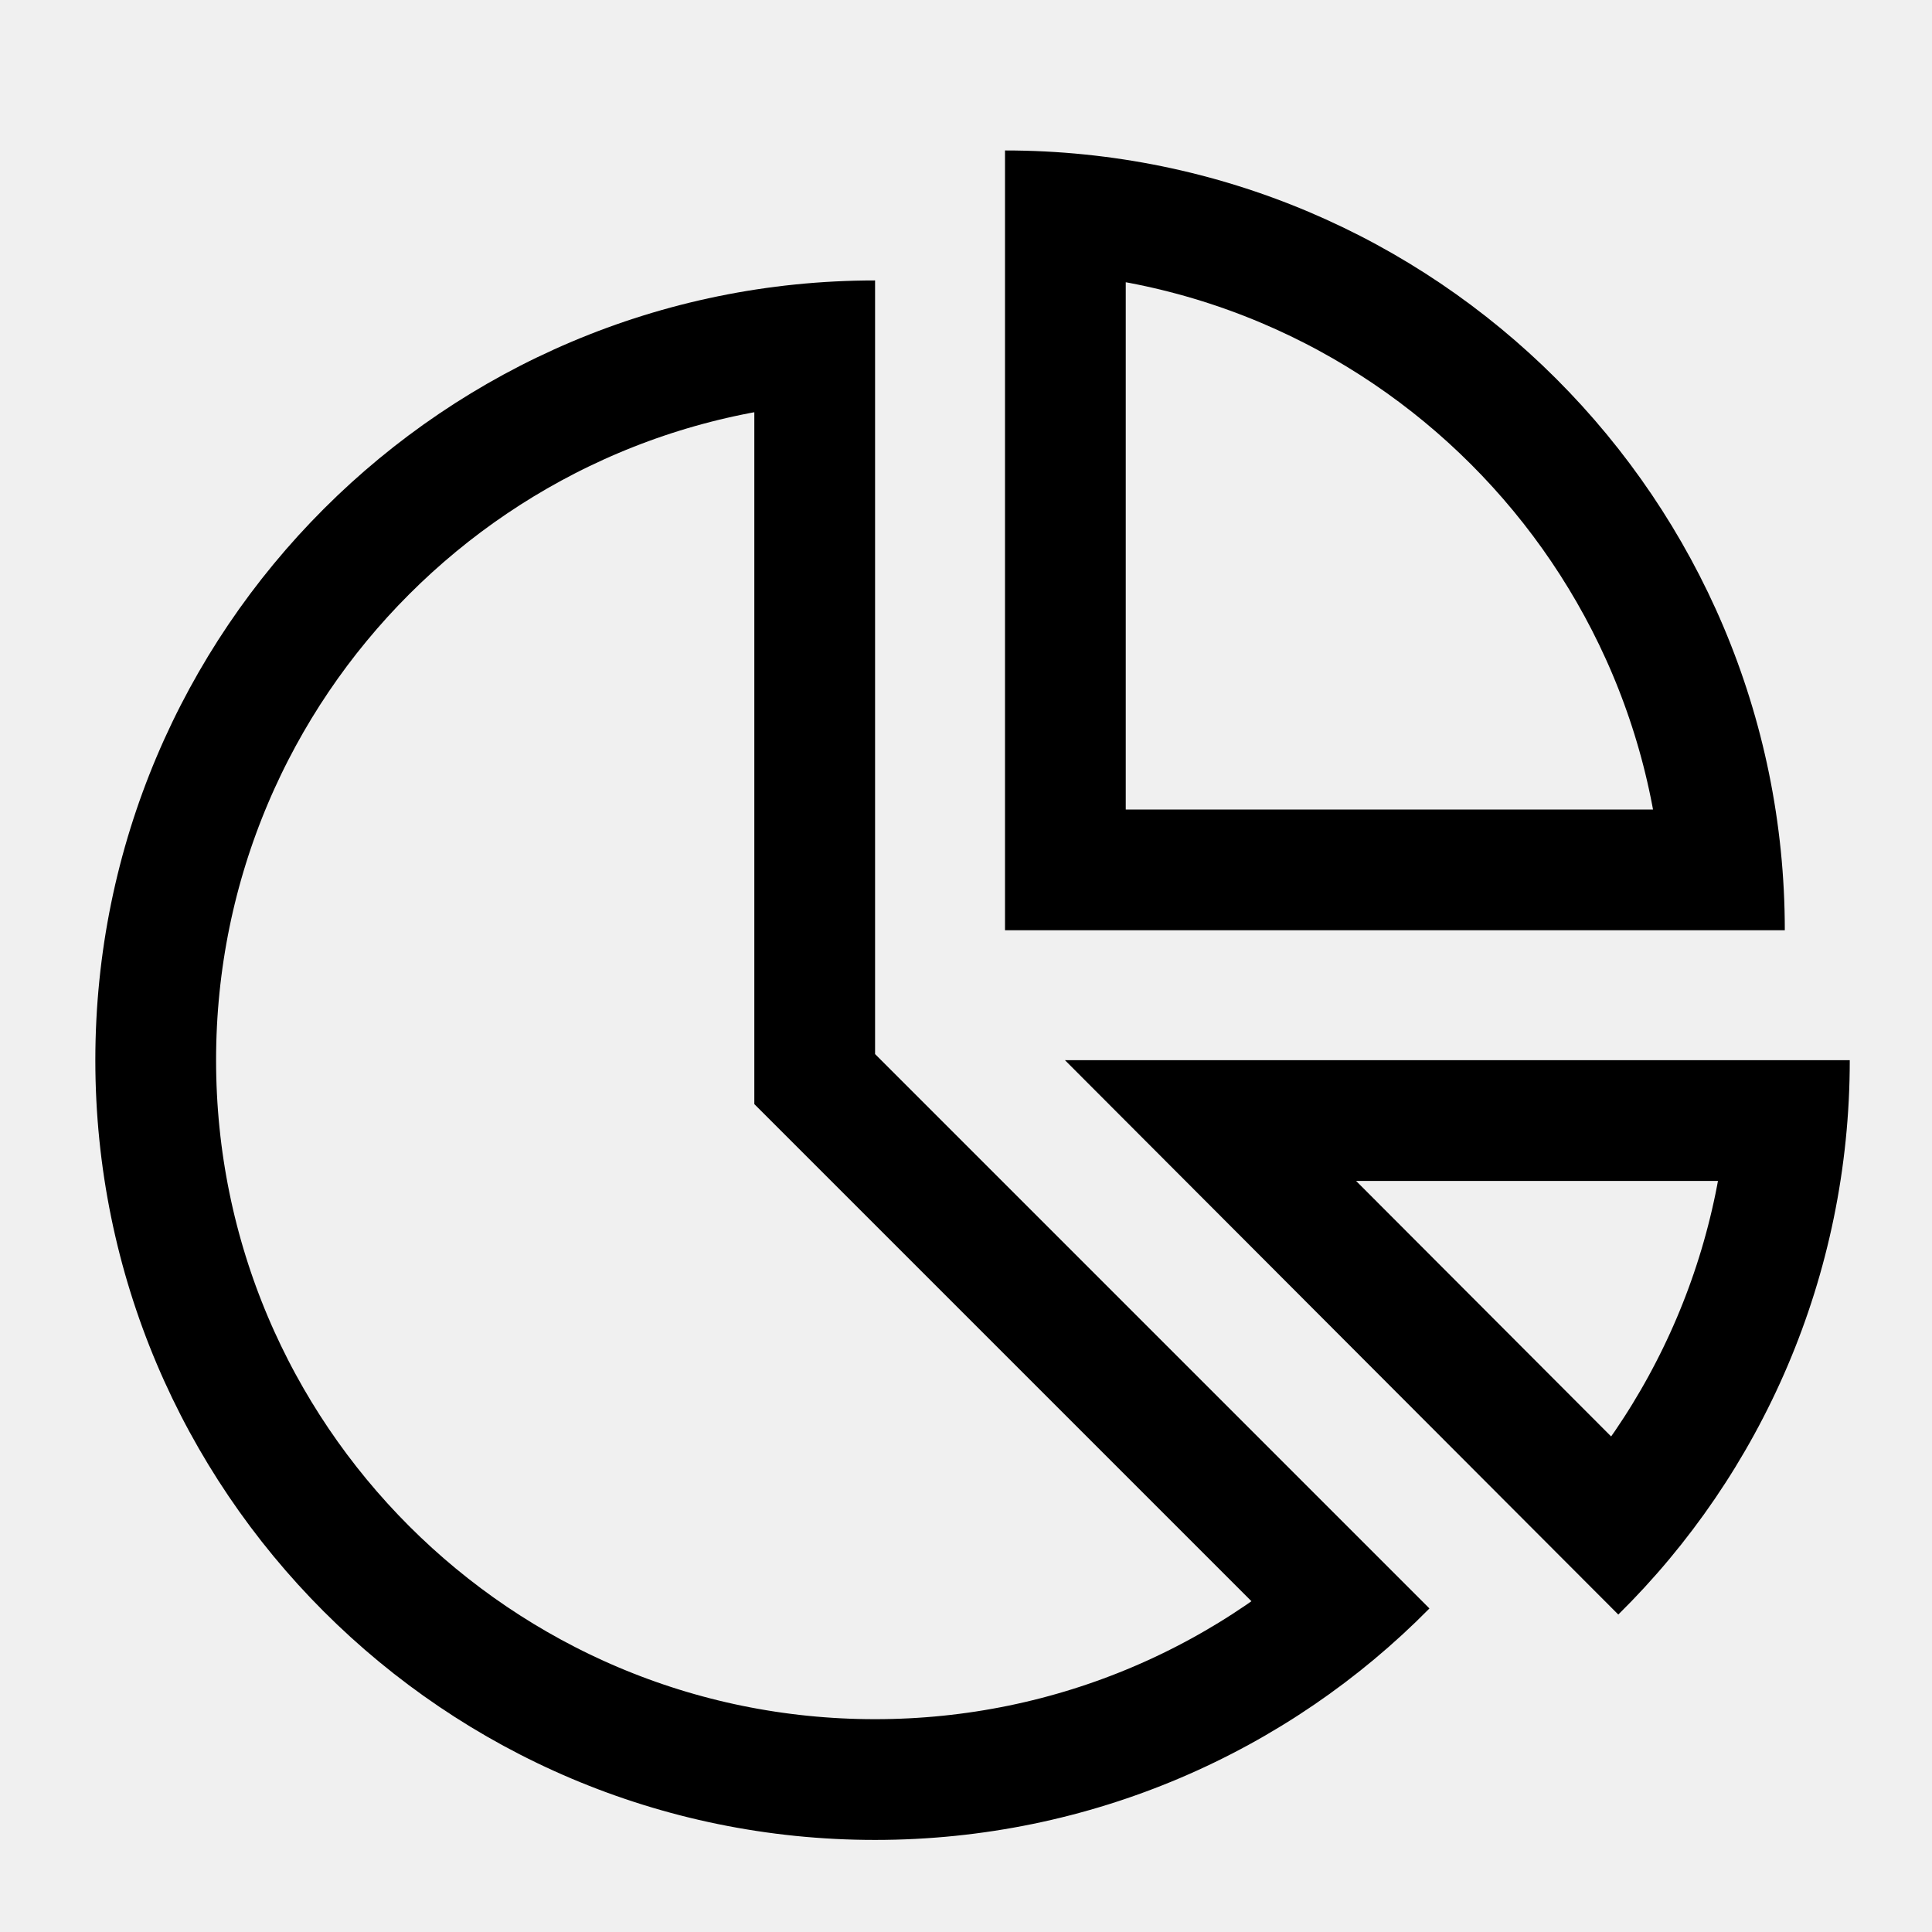
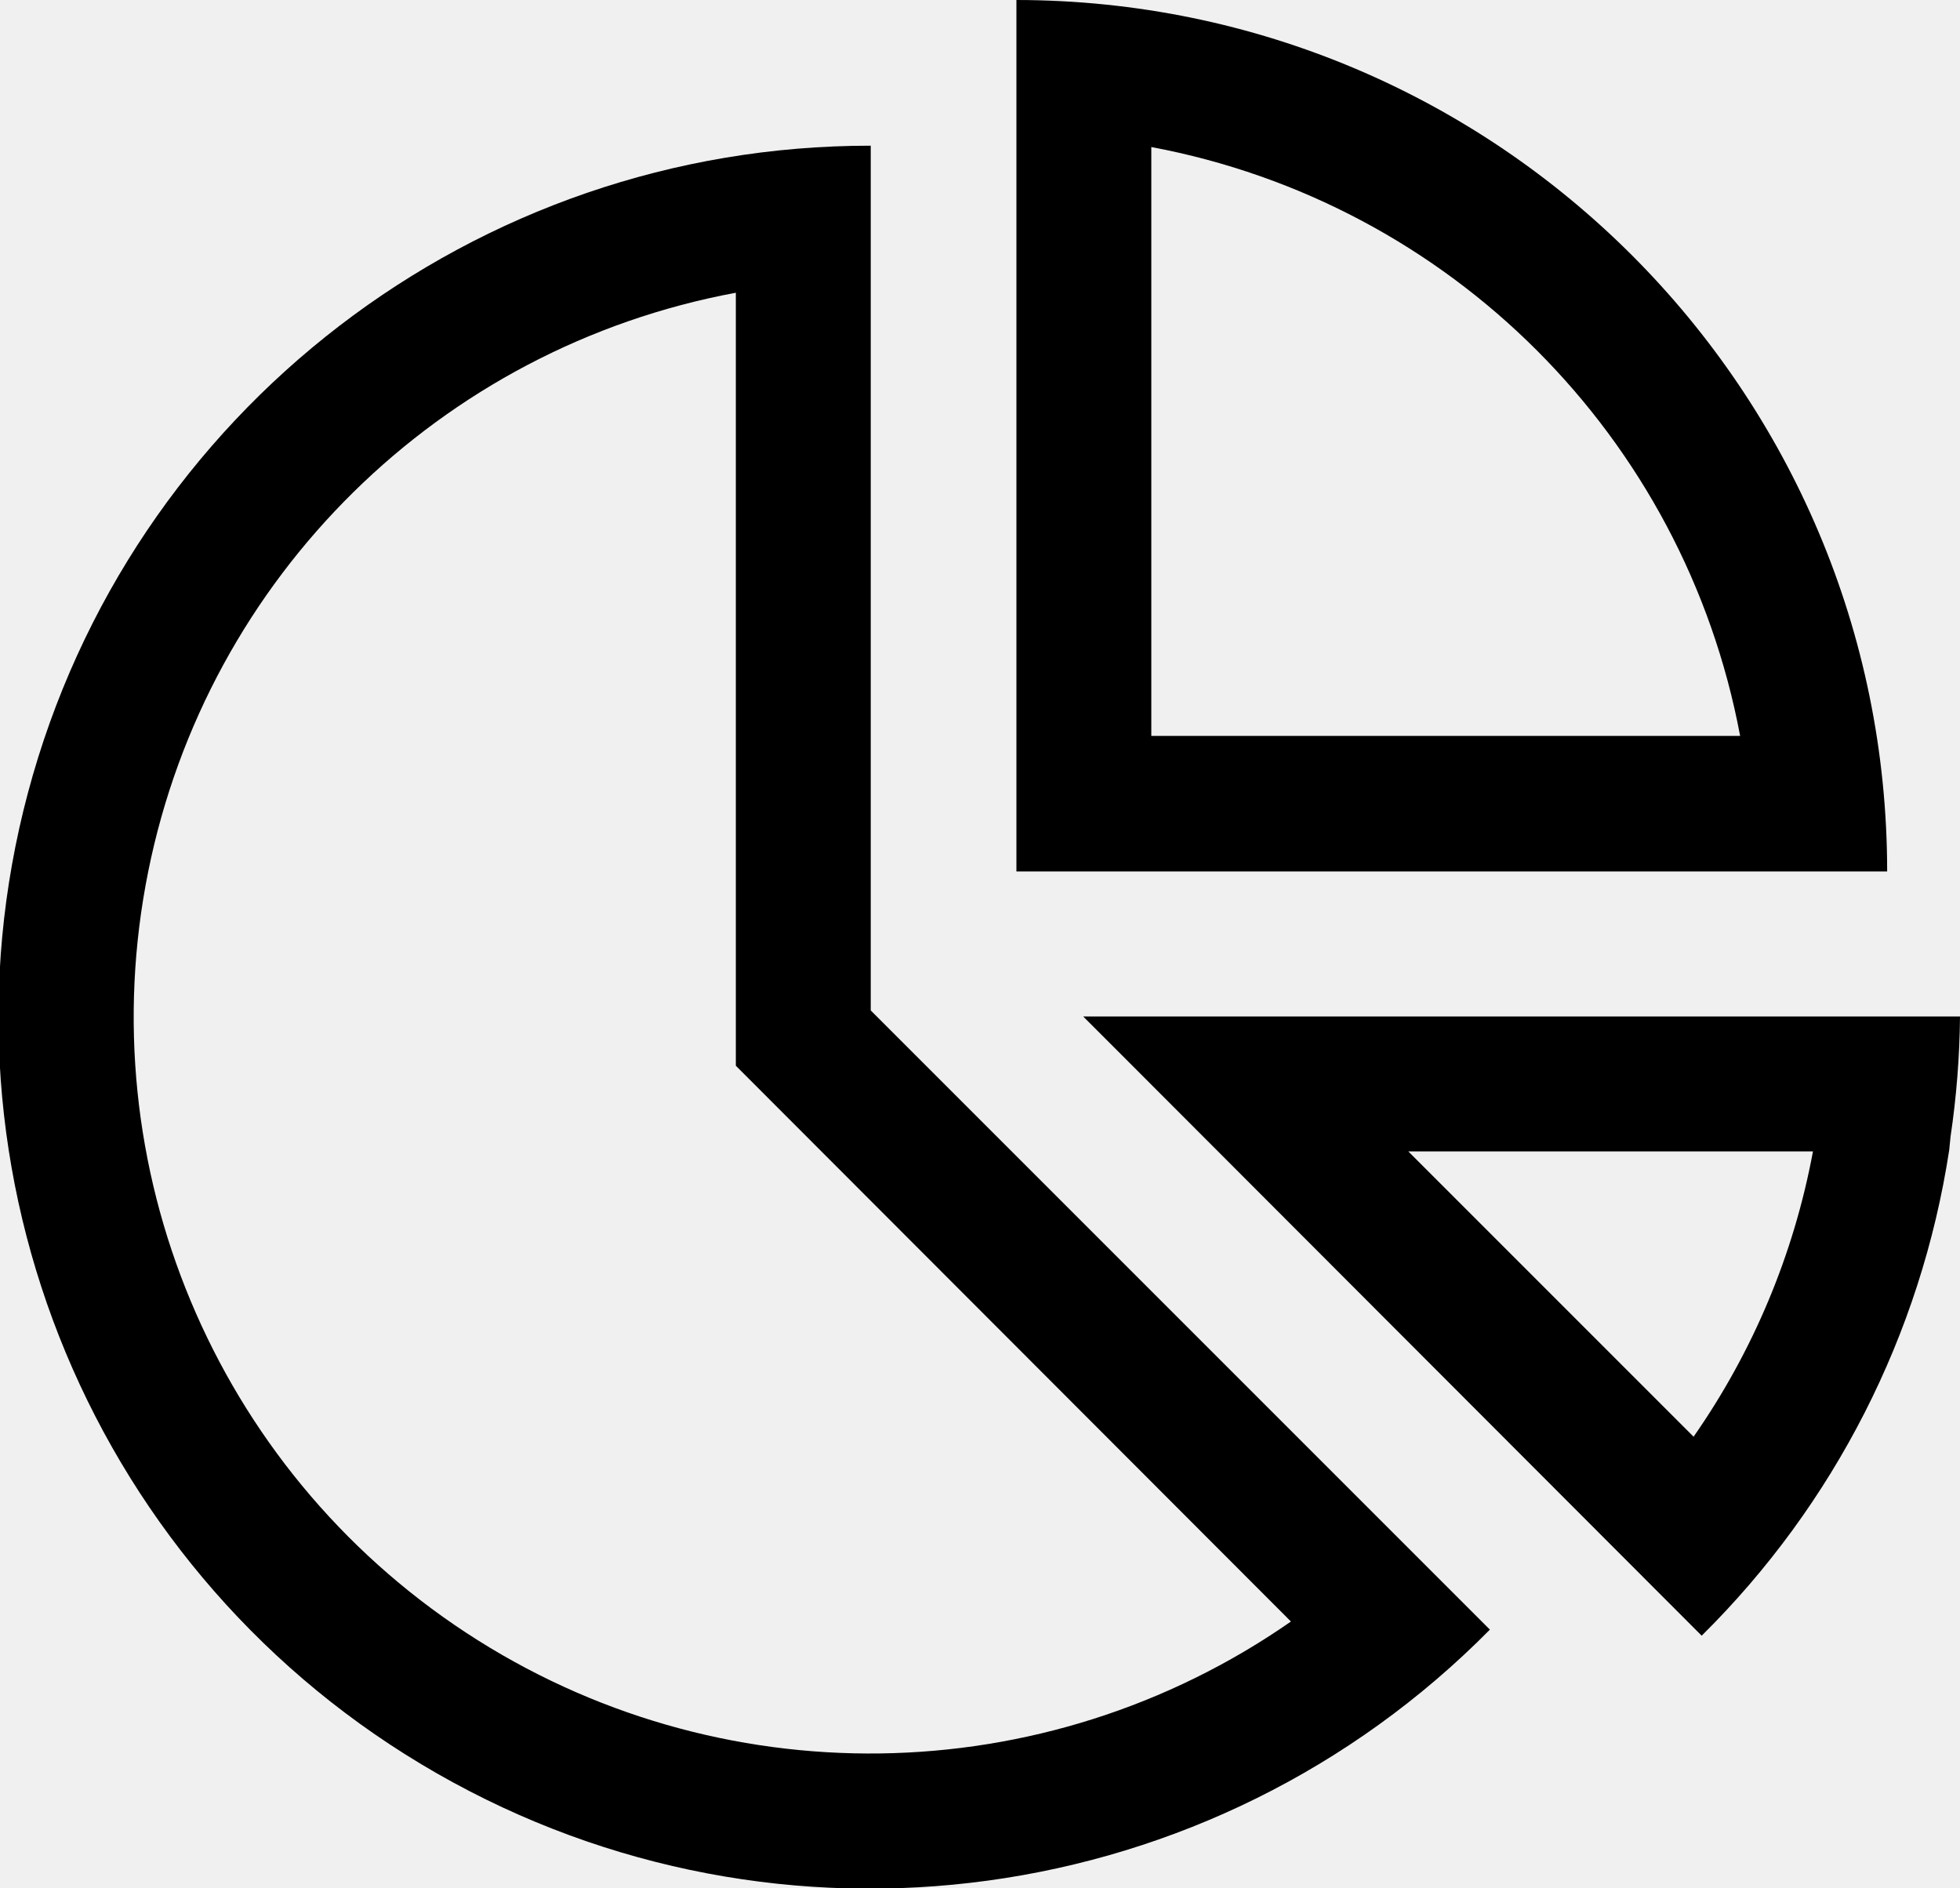
- <svg xmlns="http://www.w3.org/2000/svg" xmlns:xlink="http://www.w3.org/1999/xlink" width="32px" height="32px" viewBox="0 0 32 32" version="1.1">
-   <defs>
-     <path d="M29.562,15.408 L16.646,15.408 L16.646,2.492 C23.777,2.492 29.562,8.277 29.562,15.408 Z" id="path-1" />
-     <mask id="mask-2" maskContentUnits="userSpaceOnUse" maskUnits="objectBoundingBox" x="0" y="0" width="12.915" height="12.915" fill="white">
-       <use xlink:href="#path-1" />
-     </mask>
-     <path d="M17.639,17.56 L30.638,17.56 C30.638,21.142 29.175,24.405 26.804,26.742 L17.639,17.56 Z" id="path-3" />
-     <mask id="mask-4" maskContentUnits="userSpaceOnUse" maskUnits="objectBoundingBox" x="0" y="0" width="12.999" height="9.182" fill="white">
-       <use xlink:href="#path-3" />
-     </mask>
-     <path d="M14.494,17.459 L23.676,26.641 C21.338,29.012 18.076,30.475 14.494,30.475 C7.364,30.475 1.579,24.691 1.579,17.56 C1.579,10.43 7.364,4.645 14.494,4.645 L14.494,17.459 Z" id="path-5" />
-     <mask id="mask-6" maskContentUnits="userSpaceOnUse" maskUnits="objectBoundingBox" x="0" y="0" width="22.097" height="25.83" fill="white">
-       <use xlink:href="#path-5" />
-     </mask>
-   </defs>
-   <g id="Page-1" stroke="none" stroke-width="1" fill="none" fill-rule="evenodd">
-     <g id="icon_019">
-       <rect id="container" x="0" y="0" width="32" height="32" />
-       <use id="Path" stroke="#000000" mask="url(#mask-2)" stroke-width="4" xlink:href="#path-1" />
-       <use id="Path" stroke="#000000" mask="url(#mask-4)" stroke-width="4" xlink:href="#path-3" />
-       <use id="Path" stroke="#000000" mask="url(#mask-6)" stroke-width="4" xlink:href="#path-5" />
-     </g>
-   </g>
+ <svg xmlns="http://www.w3.org/2000/svg" viewBox="0 0 29.06 27.98">
+   <path d="M15.07 0v12.92h12.91A12.92 12.92 0 0 0 15.07 0zm2 2.18a10.93 10.93 0 0 1 8.73 8.73h-8.73zm11.85 14.67a12.94 12.94 0 0 0 .14-1.78h-13l.59.59 8.58 8.59a12.86 12.86 0 0 0 3.67-7.2zm-3.81 4.45l-4.23-4.23h6a10.85 10.85 0 0 1-1.77 4.23z" />
+   <path d="M12.91 2.16a12.92 12.92 0 1 0 9.18 22l-9.18-9.18zm6.23 21.88a10.92 10.92 0 1 1-8.23-19.7V15.8z" />
</svg>
